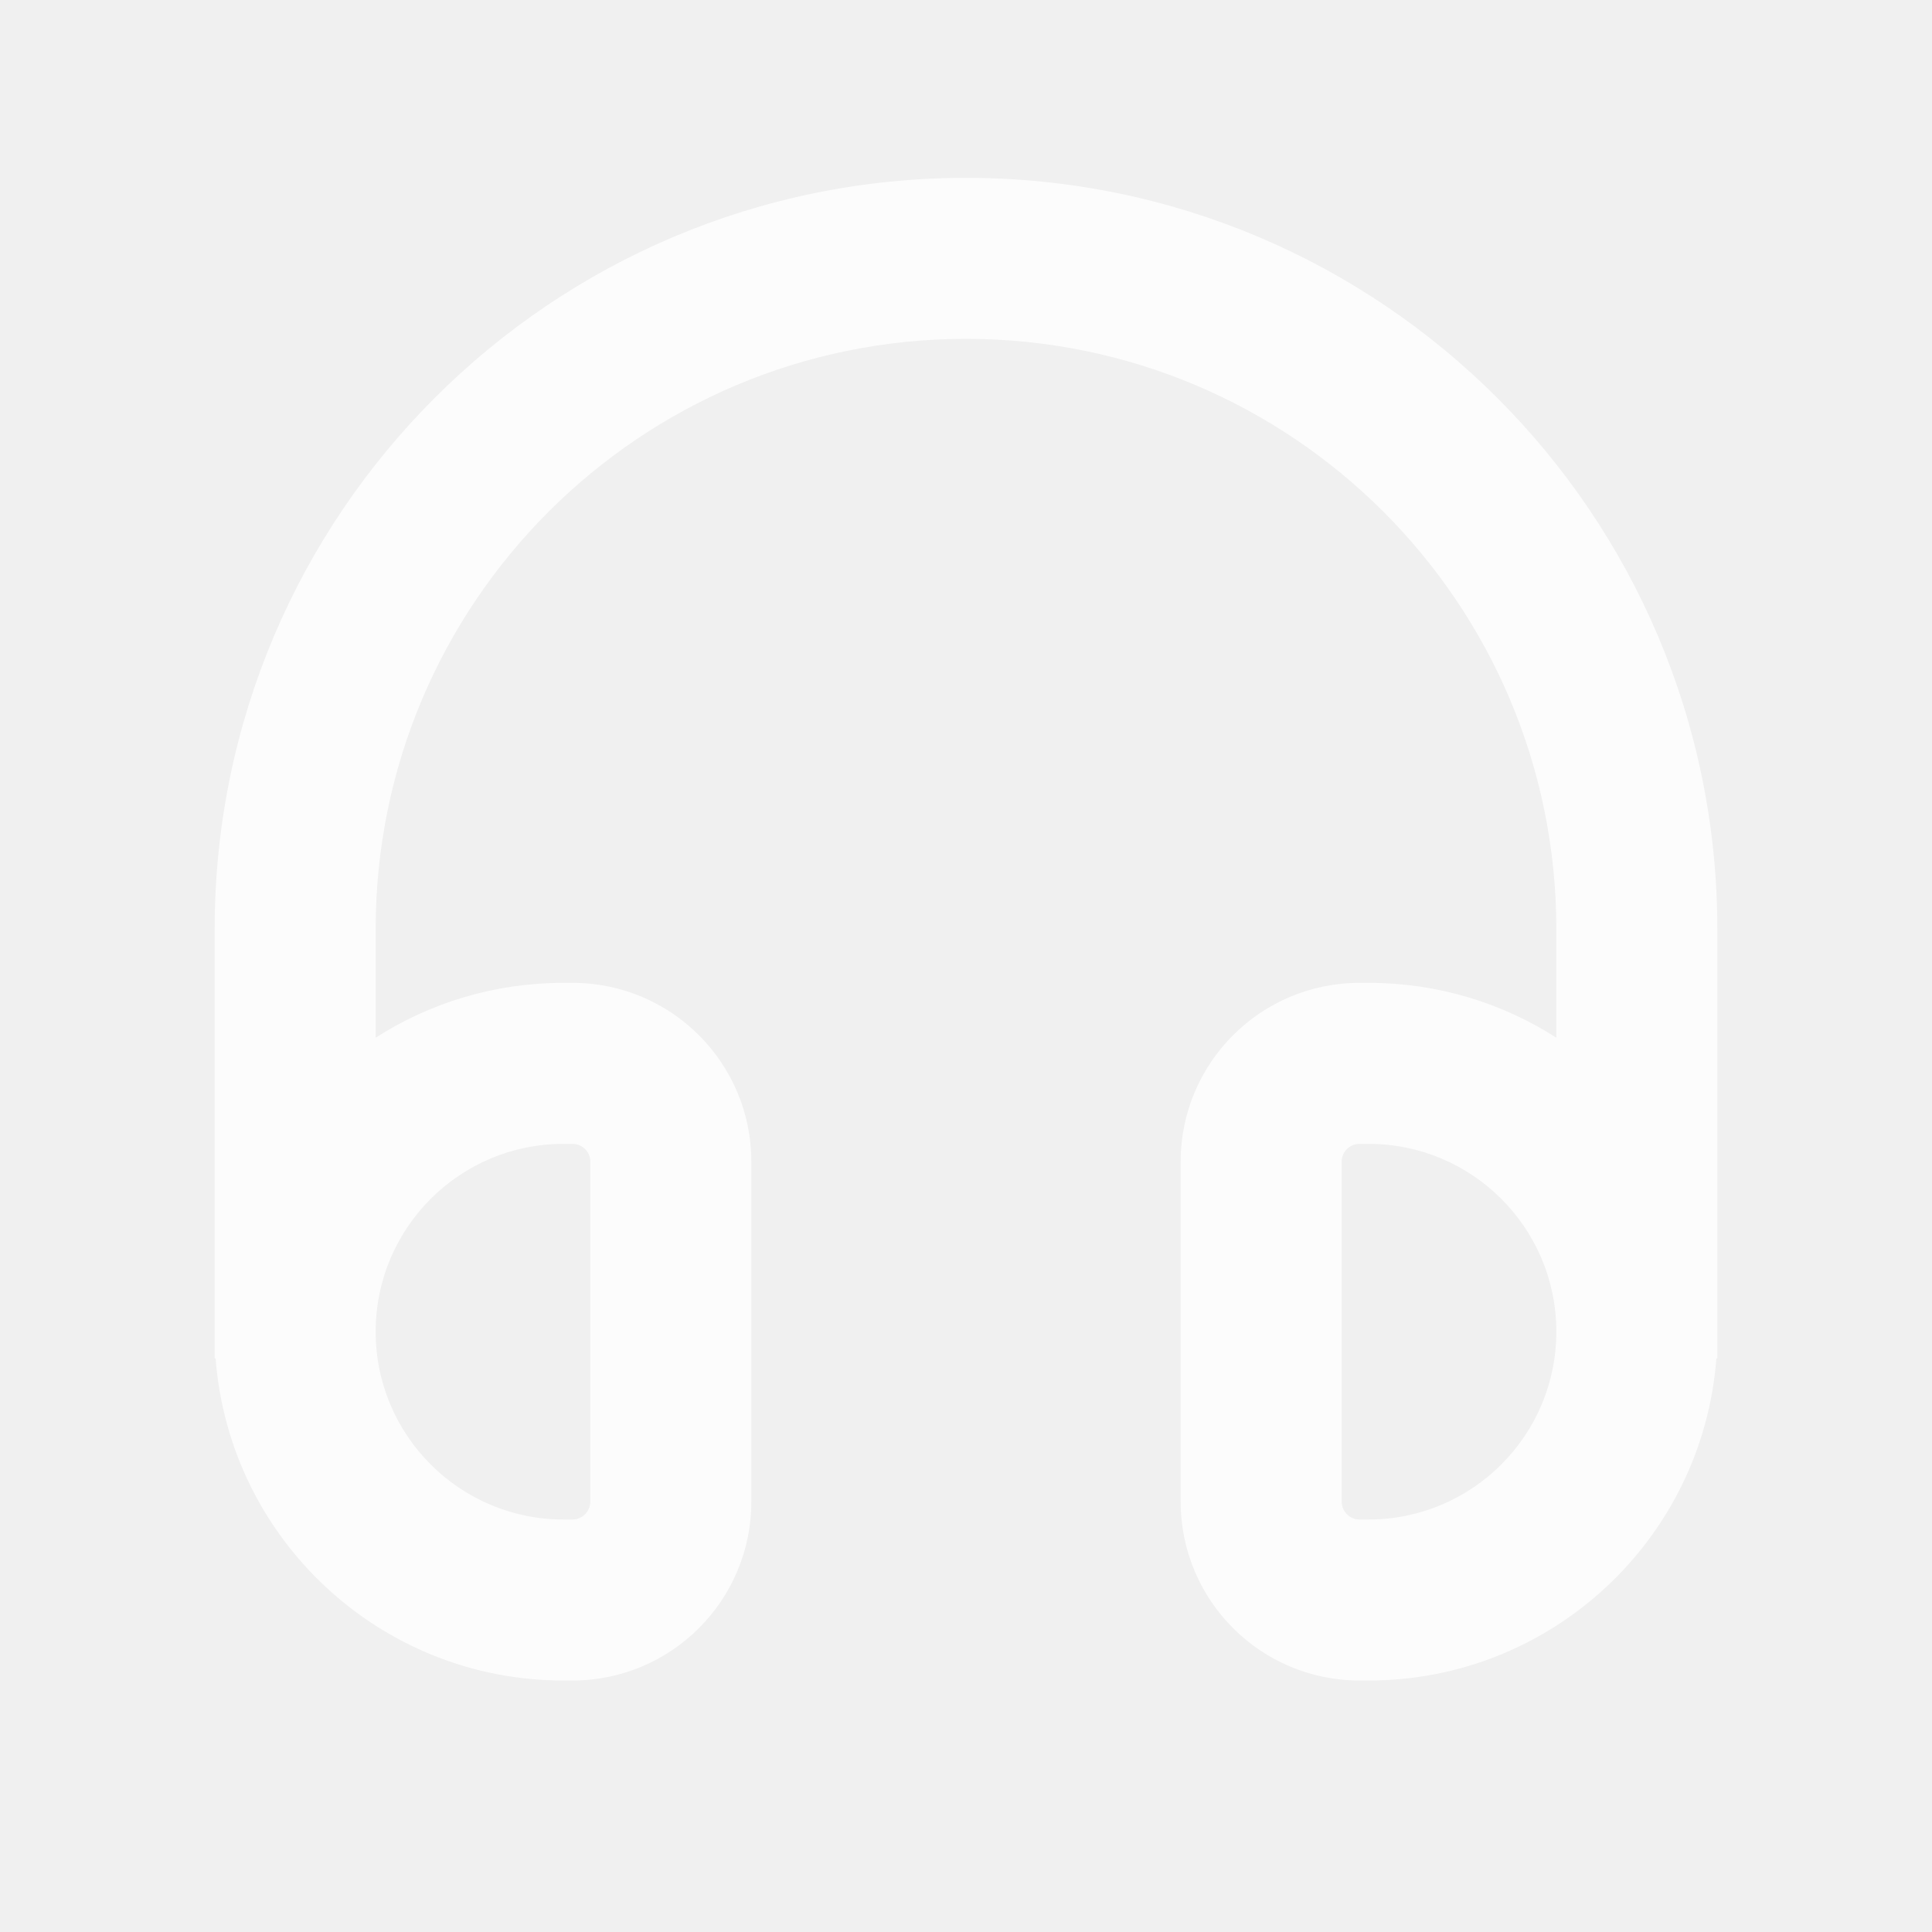
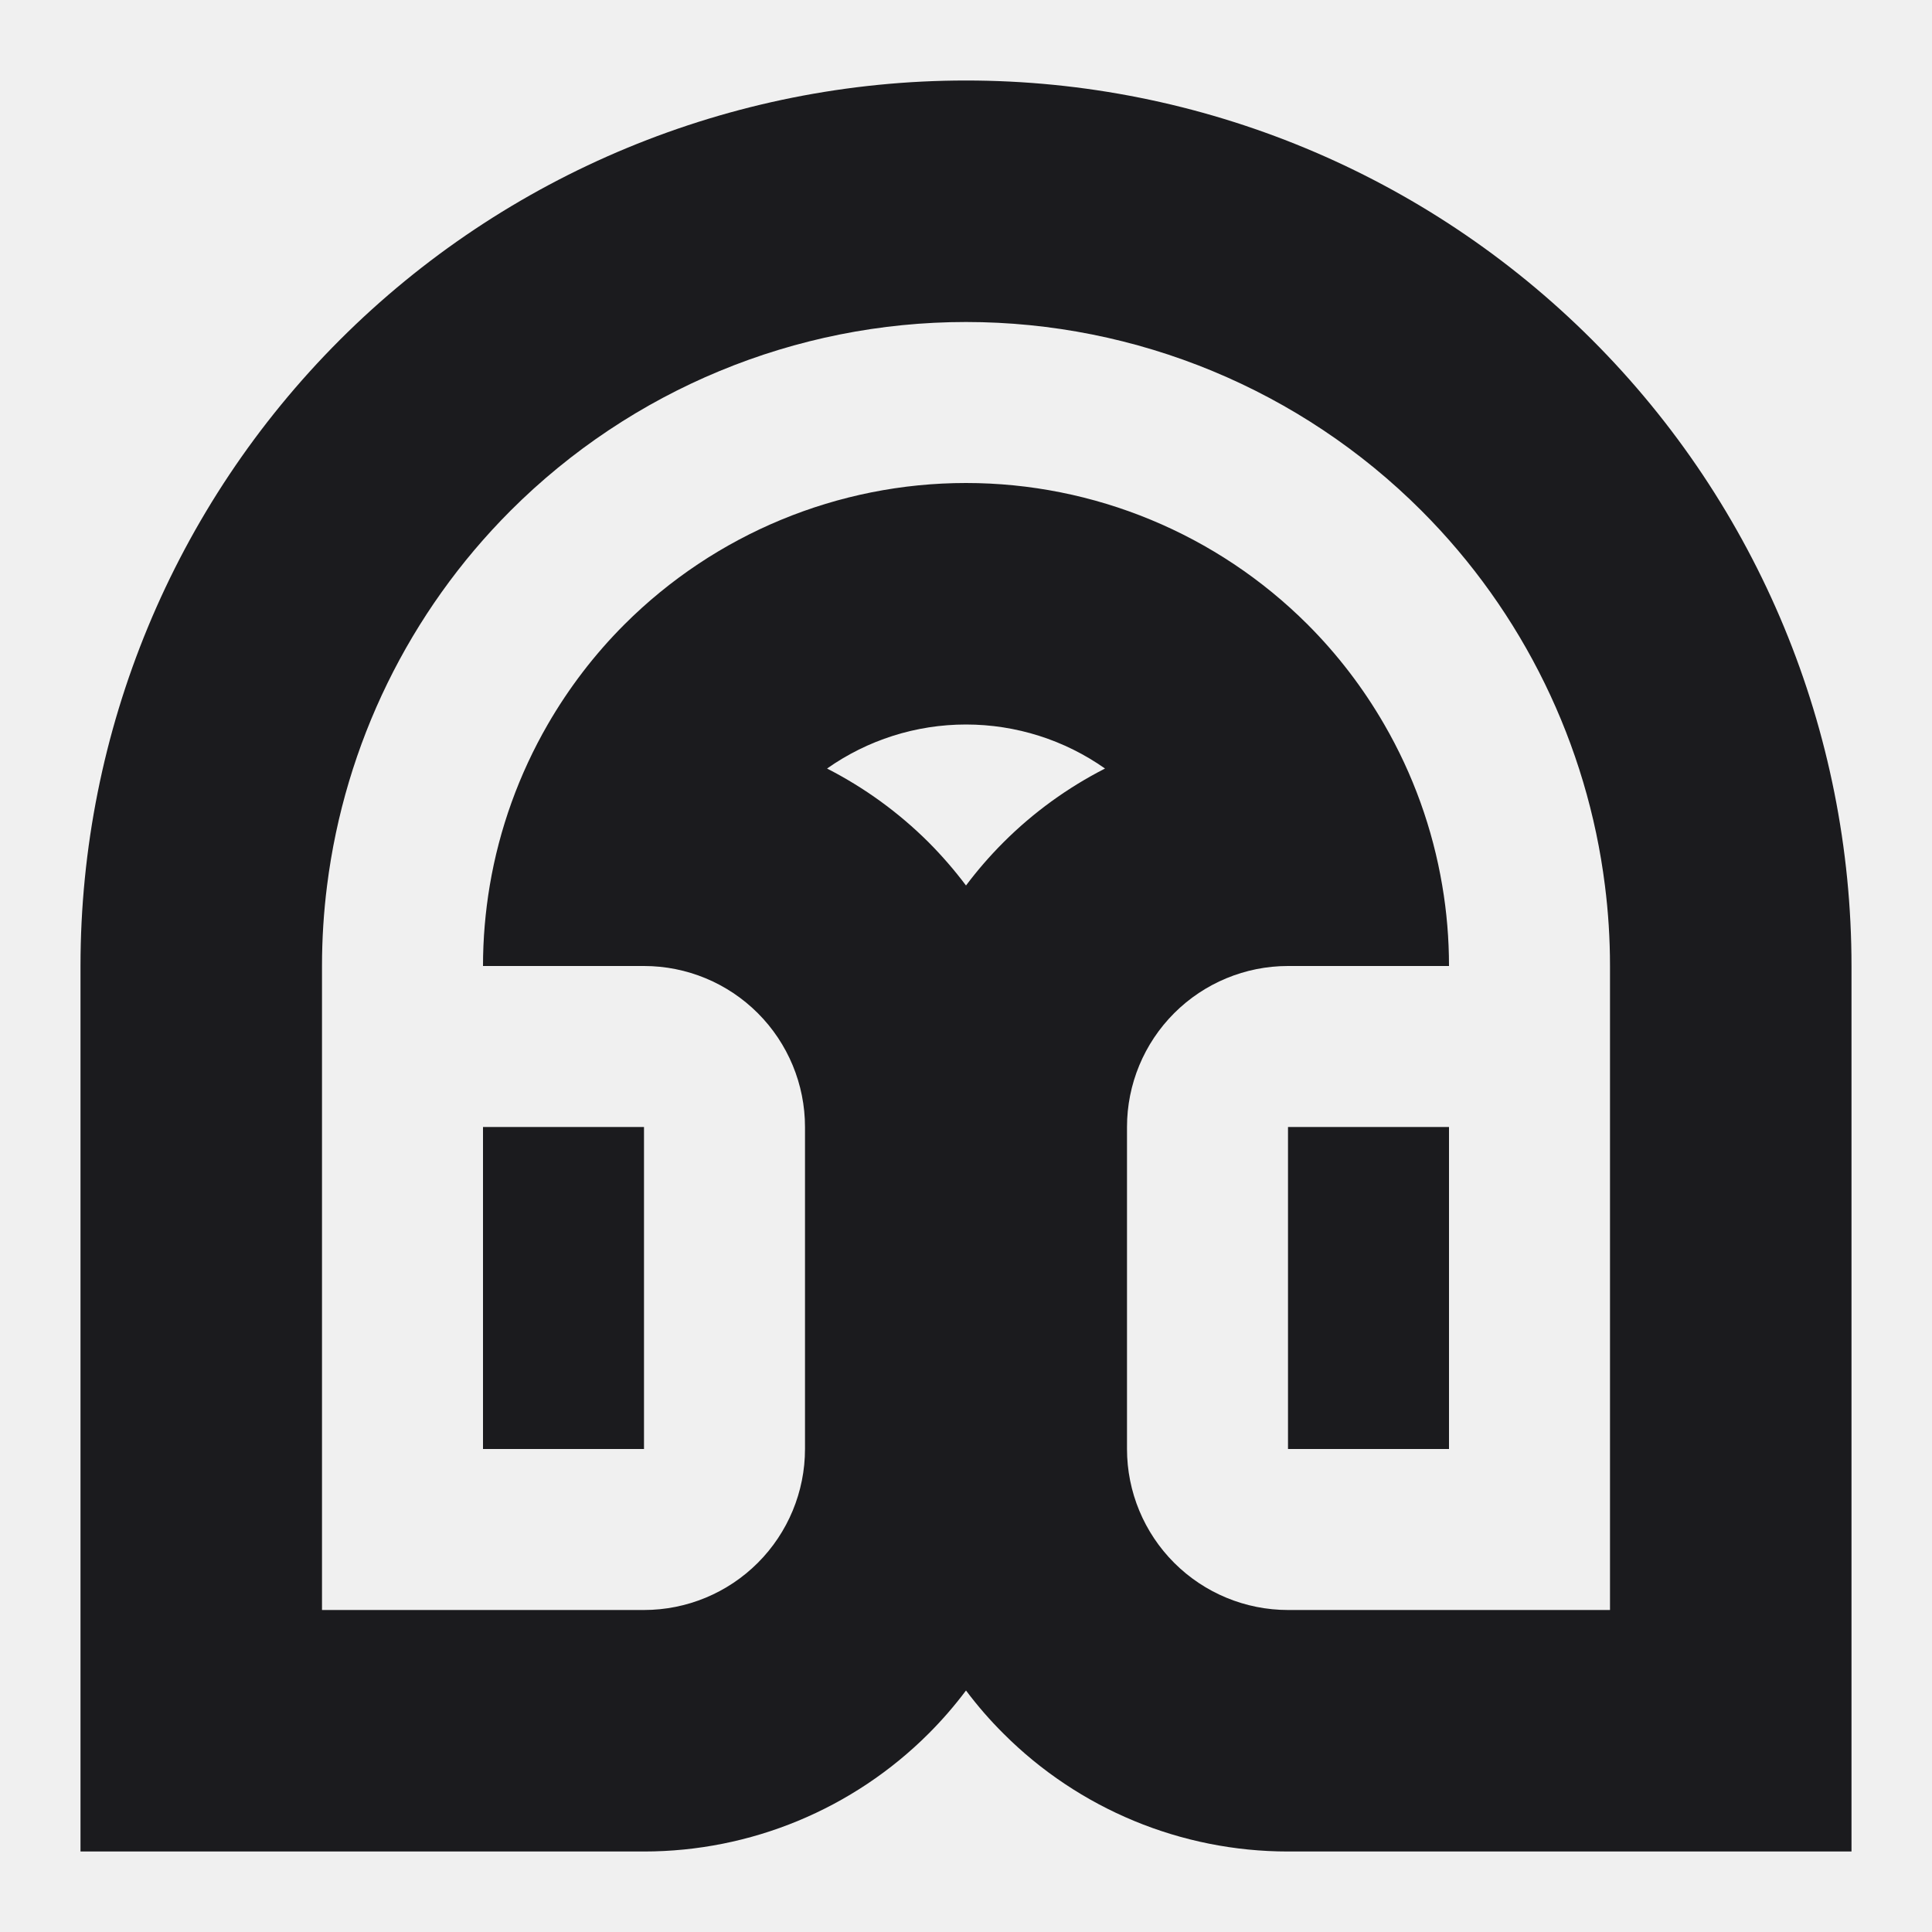
- <svg xmlns="http://www.w3.org/2000/svg" width="18" height="18" viewBox="0 0 18 18" fill="none">
-   <path fill-rule="evenodd" clip-rule="evenodd" d="M16 8.657C16 4.791 12.866 1.657 9 1.657C5.134 1.657 2 4.791 2 8.657V12.407V12.657H2.009C2.137 14.335 3.539 15.657 5.25 15.657H5.333C6.254 15.657 7 14.911 7 13.99V10.823C7 9.903 6.254 9.157 5.333 9.157H5.25C4.606 9.157 4.005 9.344 3.5 9.668V8.657C3.5 5.619 5.962 3.157 9 3.157C12.038 3.157 14.5 5.619 14.5 8.657V9.668C13.995 9.344 13.394 9.157 12.75 9.157H12.667C11.746 9.157 11 9.903 11 10.823V13.99C11 14.911 11.746 15.657 12.667 15.657H12.75C14.461 15.657 15.863 14.335 15.991 12.657H16V12.407V8.657ZM14.5 12.407C14.5 11.44 13.716 10.657 12.75 10.657H12.667C12.575 10.657 12.5 10.731 12.5 10.823V13.99C12.5 14.082 12.575 14.157 12.667 14.157H12.75C13.716 14.157 14.5 13.373 14.5 12.407ZM5.25 14.157C4.284 14.157 3.5 13.373 3.5 12.407C3.5 11.44 4.284 10.657 5.25 10.657H5.333C5.425 10.657 5.5 10.731 5.5 10.823V13.99C5.5 14.082 5.425 14.157 5.333 14.157H5.25Z" fill="white" fill-opacity="0.8" />
+ <svg xmlns="http://www.w3.org/2000/svg" width="24" height="24" viewBox="0 0 24 24" fill="none">
+   <path fill-rule="evenodd" clip-rule="evenodd" d="M23 23H16C14.674 23 13.402 22.473 12.465 21.535C12.296 21.367 12.141 21.188 12 21C11.859 21.188 11.704 21.367 11.536 21.535C10.598 22.473 9.326 23 8 23H1L1 12C1 9.083 2.159 6.285 4.222 4.222C6.285 2.159 9.083 1 12 1C14.918 1 17.715 2.159 19.778 4.222C21.841 6.285 23 9.083 23 12V23ZM4 20H8C8.531 20 9.039 19.789 9.414 19.414C9.789 19.039 10 18.53 10 18V14C10 13.47 9.789 12.961 9.414 12.586C9.039 12.211 8.531 12 8 12H6C6 11.663 6.029 11.328 6.084 11C6.203 10.294 6.448 9.617 6.804 9C7.064 8.55 7.383 8.131 7.757 7.757C8.883 6.632 10.409 6 12 6C13.591 6 15.117 6.632 16.243 7.757C16.617 8.131 16.936 8.55 17.196 9C17.553 9.617 17.797 10.294 17.916 11C17.972 11.328 18 11.663 18 12H16C15.47 12 14.961 12.211 14.586 12.586C14.211 12.961 14 13.47 14 14V18C14 18.53 14.211 19.039 14.586 19.414C14.961 19.789 15.47 20 16 20H20V12C20 11.664 19.979 11.33 19.937 11C19.717 9.247 18.92 7.606 17.657 6.343C16.157 4.843 14.122 4 12 4C9.878 4 7.844 4.843 6.343 6.343C5.081 7.606 4.284 9.247 4.063 11C4.021 11.33 4 11.664 4 12V20ZM18 14H16V18H18V14ZM12 11C12.141 10.812 12.296 10.633 12.465 10.464C12.838 10.091 13.265 9.783 13.727 9.547C13.225 9.193 12.622 9 12 9C11.378 9 10.776 9.193 10.274 9.547C10.735 9.783 11.162 10.091 11.536 10.464C11.704 10.633 11.859 10.812 12 11ZM6 18H8V14H6L6 18Z" fill="#1B1B1E" />
</svg>
